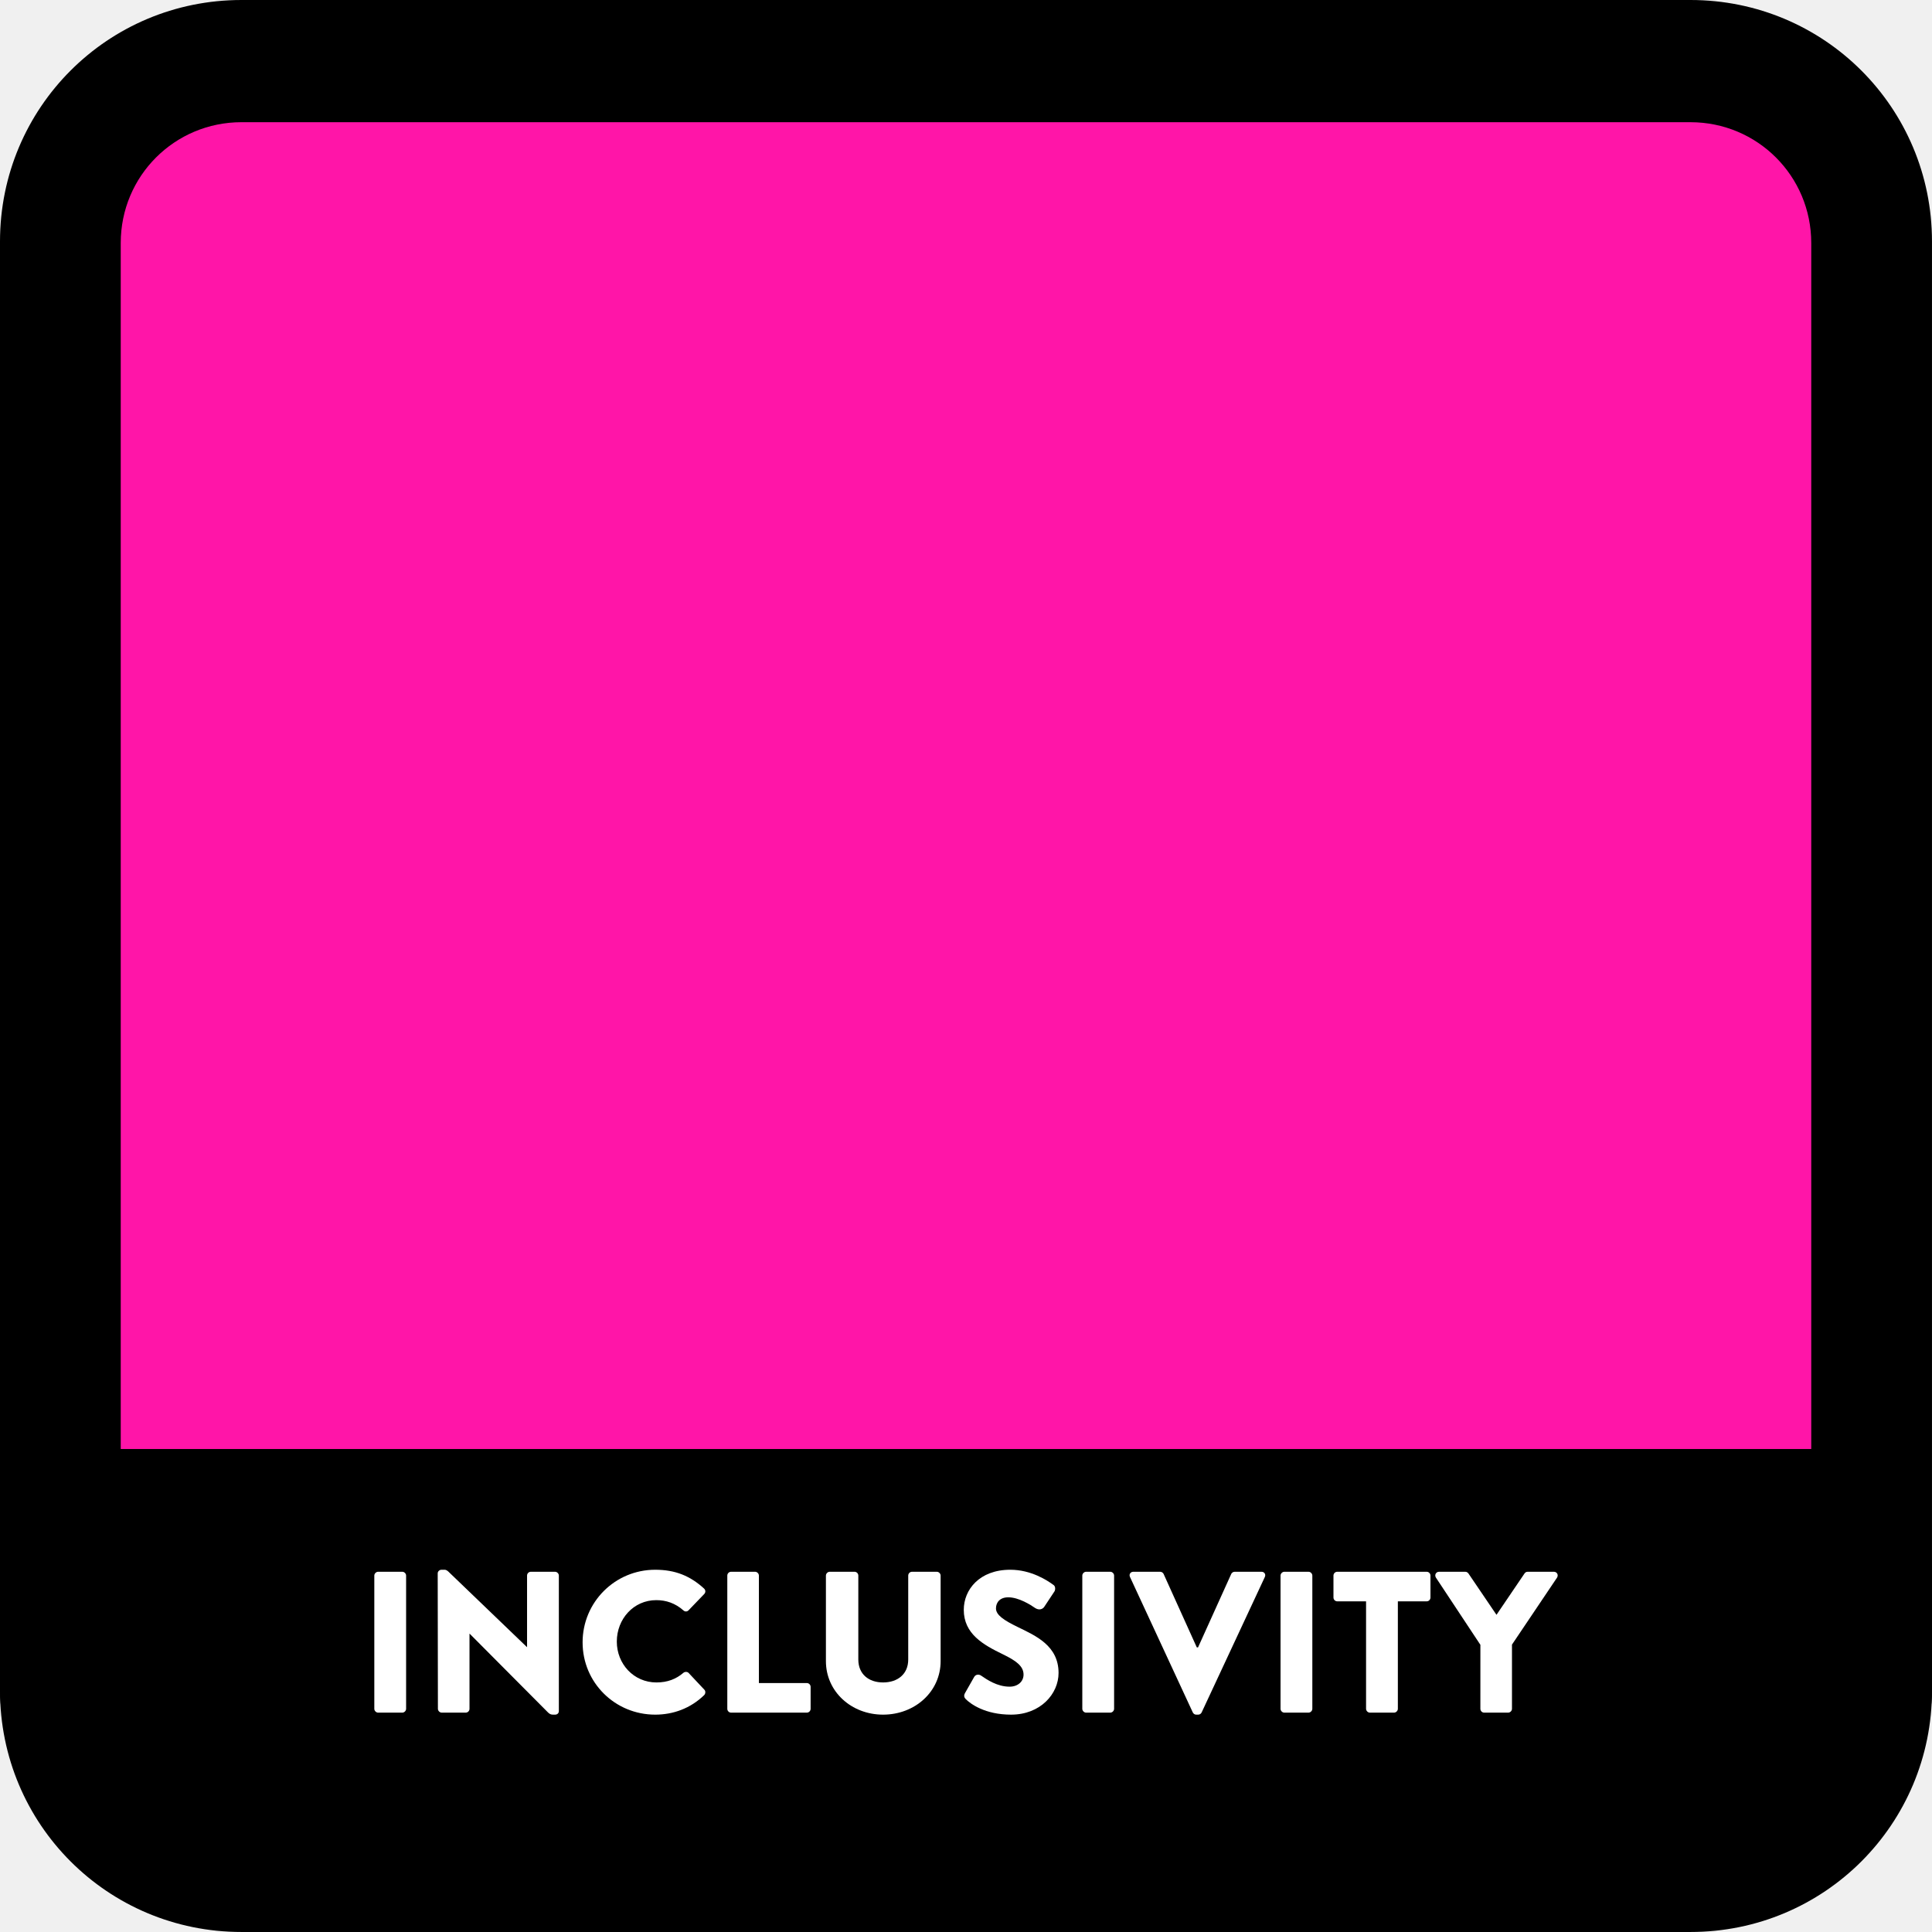
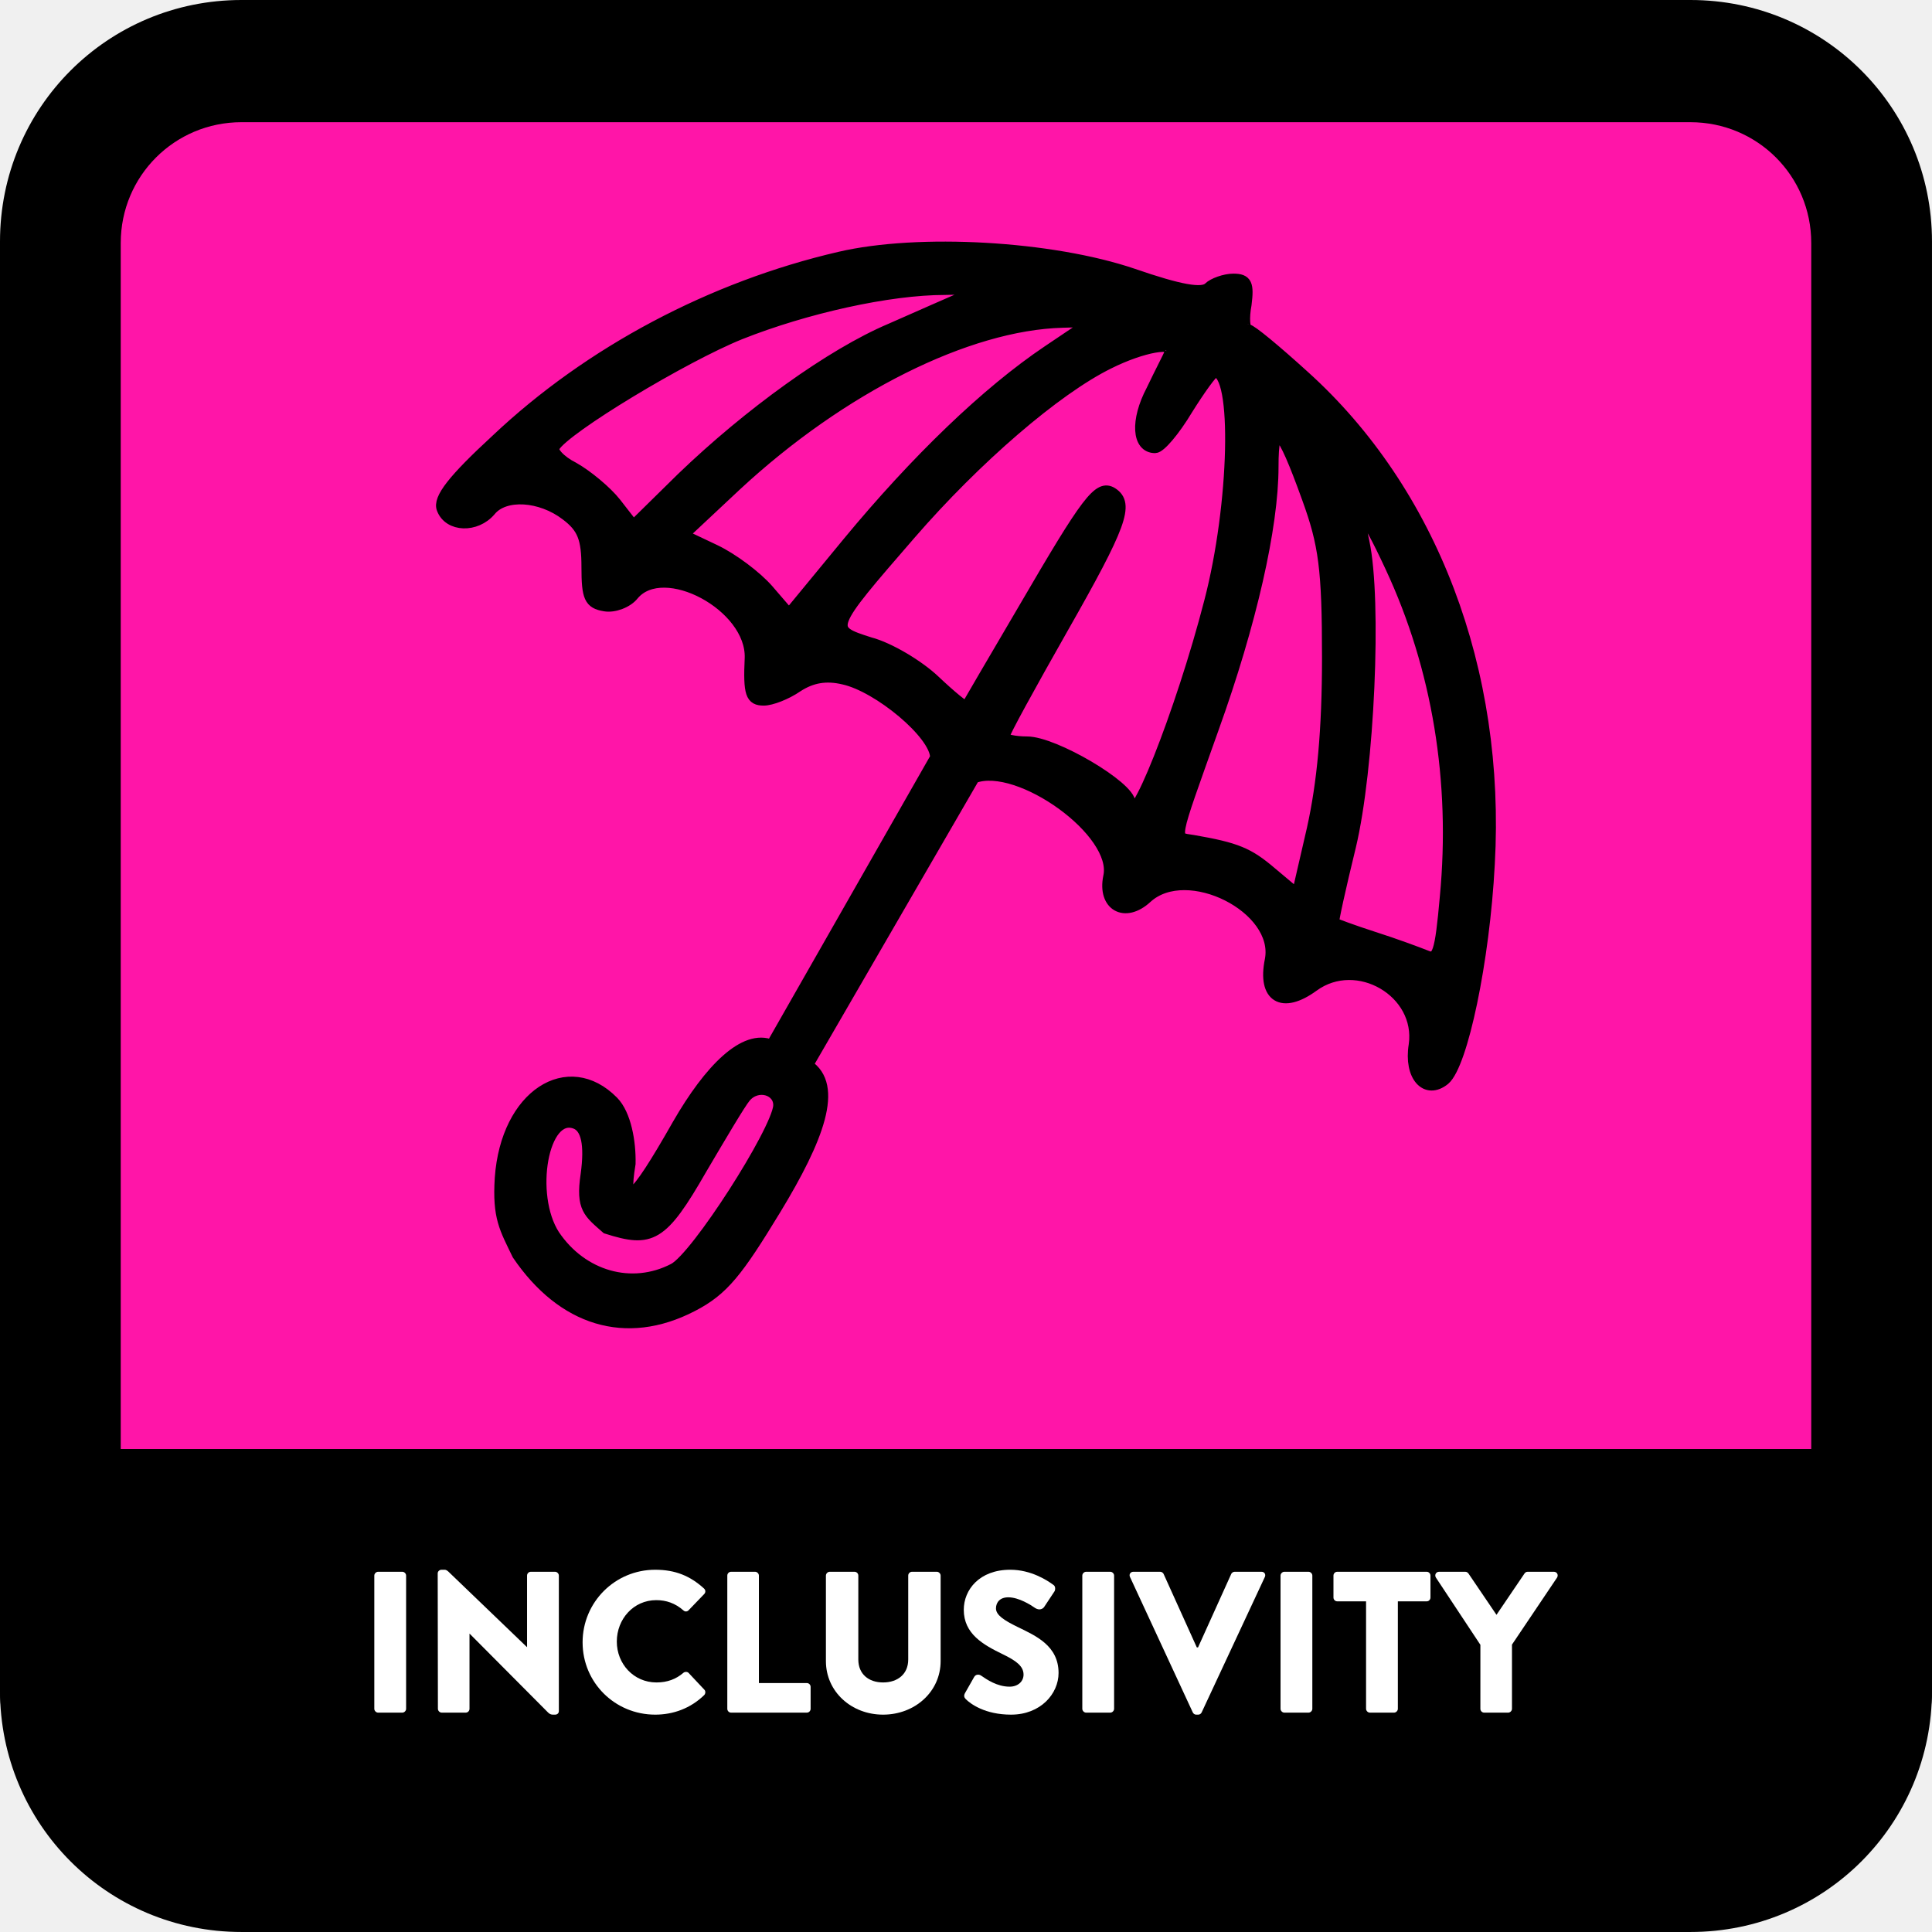
<svg xmlns="http://www.w3.org/2000/svg" width="512" height="512" viewBox="0 0 135.467 135.467" version="1.1" id="svg5">
  <defs id="defs2">
    <rect x="0" y="384" width="512" height="128" id="rect12253" />
  </defs>
  <g id="layer1">
    <path style="color:#000000;fill:#000000;fill-rule:evenodd;stroke-width:8.467;-inkscape-stroke:none" d="M 16.933,0 H 118.533 c 9.381,0 16.933,7.552 16.933,16.933 V 118.533 c 0,9.381 -7.552,16.933 -16.933,16.933 H 16.933 C 7.552,135.467 2.7270507e-6,127.914 2.7270507e-6,118.533 V 16.933 C 2.7270507e-6,7.552 7.552,0 16.933,0 Z" id="rect846" />
    <path style="color:#000000;fill:#ff15a8;fill-rule:evenodd;stroke-width:8.467;-inkscape-stroke:none" d="M 16.933,8.569 H 118.533 c 4.691,0 8.467,3.776 8.467,8.467 v 84.667 c 0,4.691 -3.776,8.467 -8.467,8.467 H 16.933 c -4.691,0 -8.467,-3.776 -8.467,-8.467 V 17.035 c 0,-4.691 3.776,-8.467 8.467,-8.467 z" id="rect846-1" />
    <path style="color:#000000;fill:#000000;fill-rule:evenodd;stroke-width:0.265;-inkscape-stroke:none" d="M 8.467,101.6 H 127 c 4.691,0 8.467,3.776 8.467,8.467 v 8.467 c 0,4.691 -3.776,8.467 -8.467,8.467 H 8.467 c -4.691,0 -8.467,-3.776 -8.467,-8.467 v -8.467 c 0,-4.691 3.776,-8.467 8.467,-8.467 z" id="rect1024" />
    <g aria-label="INCLUSIVITY" transform="matrix(0.2645833,0,0,0.2645833,25.131,6.84389)" id="text12251" style="font-weight:500;font-size:53.333px;font-family:'Brandon Text';-inkscape-font-specification:'Brandon Text, Medium';white-space:pre;fill:#ffffff">
      <path style="color:#000000;-inkscape-font-specification:'Brandon Text, Medium';-inkscape-stroke:none" d="m 4.213,426.987 c 0,0.533 0.48,1.013 1.013,1.013 H 11.627 c 0.533,0 1.013,-0.48 1.013,-1.013 V 391.68 c 0,-0.533 -0.48,-1.013 -1.013,-1.013 H 5.227 c -0.533,0 -1.013,0.48 -1.013,1.013 z" id="path863" />
      <path style="color:#000000;-inkscape-font-specification:'Brandon Text, Medium';-inkscape-stroke:none" d="m 21.067,426.987 c 0,0.533 0.48,1.013 1.013,1.013 h 6.347 c 0.587,0 1.013,-0.48 1.013,-1.013 v -19.893 c 0,0 0.053,0 0.053,0 l 20.747,20.853 c 0.427,0.427 0.8,0.587 1.333,0.587 h 0.533 c 0.533,0 1.013,-0.32 1.013,-0.96 V 391.68 c 0,-0.533 -0.48,-1.013 -1.013,-1.013 h -6.4 c -0.587,0 -1.013,0.48 -1.013,1.013 v 18.933 c 0,0 -0.053,0 -0.053,0 L 24.16,390.933 c -0.427,-0.427 -0.8,-0.8 -1.333,-0.8 h -0.8 c -0.533,0 -1.013,0.427 -1.013,0.96 z" id="path865" />
      <path style="color:#000000;-inkscape-font-specification:'Brandon Text, Medium';-inkscape-stroke:none" d="m 59.413,409.387 c 0,10.667 8.587,19.147 19.253,19.147 4.747,0 9.333,-1.653 12.96,-5.173 0.373,-0.373 0.427,-1.067 0.053,-1.44 l -4.16,-4.427 c -0.32,-0.373 -1.013,-0.373 -1.387,-0.053 -1.92,1.653 -4.213,2.56 -7.147,2.56 -6.027,0 -10.507,-4.907 -10.507,-10.827 0,-5.973 4.427,-10.987 10.453,-10.987 2.613,0 5.013,0.8 7.2,2.72 0.373,0.373 0.96,0.373 1.333,0 l 4.16,-4.32 c 0.427,-0.427 0.427,-1.067 -0.053,-1.493 -3.627,-3.307 -7.573,-4.96 -12.907,-4.96 -10.667,0 -19.253,8.587 -19.253,19.253 z" id="path867" />
      <path style="color:#000000;-inkscape-font-specification:'Brandon Text, Medium';-inkscape-stroke:none" d="m 97.76,426.987 c 0,0.533 0.427,1.013 1.013,1.013 h 20.053 c 0.587,0 1.013,-0.48 1.013,-1.013 v -5.813 c 0,-0.533 -0.427,-1.013 -1.013,-1.013 H 106.133 V 391.68 c 0,-0.533 -0.48,-1.013 -1.013,-1.013 h -6.347 c -0.587,0 -1.013,0.48 -1.013,1.013 z" id="path869" />
      <path style="color:#000000;-inkscape-font-specification:'Brandon Text, Medium';-inkscape-stroke:none" d="m 123.893,414.347 c 0,8.107 6.773,14.187 15.147,14.187 8.427,0 15.253,-6.08 15.253,-14.187 V 391.68 c 0,-0.533 -0.48,-1.013 -1.013,-1.013 h -6.56 c -0.587,0 -1.013,0.48 -1.013,1.013 v 22.24 c 0,3.893 -2.827,6.08 -6.667,6.08 -3.787,0 -6.56,-2.187 -6.56,-6.08 V 391.68 c 0,-0.533 -0.427,-1.013 -1.013,-1.013 h -6.56 c -0.533,0 -1.013,0.48 -1.013,1.013 z" id="path871" />
      <path style="color:#000000;-inkscape-font-specification:'Brandon Text, Medium';-inkscape-stroke:none" d="m 172.96,428.533 c 7.84,0 12.587,-5.547 12.587,-11.04 0,-7.253 -6.08,-9.867 -10.773,-12.16 -3.733,-1.813 -5.813,-3.2 -5.813,-4.96 0,-1.547 1.013,-2.933 3.253,-2.933 2.827,0 5.973,2.027 7.2,2.88 1.067,0.64 1.973,0.213 2.347,-0.373 l 2.72,-4.107 c 0.213,-0.373 0.32,-1.333 -0.32,-1.707 -1.6,-1.173 -5.867,-4 -11.413,-4 -8.213,0 -12.32,5.333 -12.32,10.613 0,6.4 5.173,9.28 10.347,11.787 3.52,1.707 5.493,3.147 5.493,5.387 0,1.867 -1.547,3.2 -3.68,3.2 -3.36,0 -6.08,-1.92 -7.573,-2.933 -0.533,-0.373 -1.387,-0.373 -1.813,0.32 l -2.453,4.32 c -0.373,0.693 -0.213,1.173 0.213,1.6 1.227,1.227 5.067,4.107 12,4.107 z" id="path873" />
      <path style="color:#000000;-inkscape-font-specification:'Brandon Text, Medium';-inkscape-stroke:none" d="m 191.84,426.987 c 0,0.533 0.48,1.013 1.013,1.013 h 6.4 c 0.533,0 1.013,-0.48 1.013,-1.013 V 391.68 c 0,-0.533 -0.48,-1.013 -1.013,-1.013 h -6.4 c -0.533,0 -1.013,0.48 -1.013,1.013 z" id="path875" />
      <path style="color:#000000;-inkscape-font-specification:'Brandon Text, Medium';-inkscape-stroke:none" d="m 222.506,410.72 h -0.32 l -8.8,-19.467 c -0.107,-0.267 -0.48,-0.587 -0.907,-0.587 h -7.093 c -0.8,0 -1.227,0.693 -0.907,1.387 l 16.64,35.893 c 0.16,0.32 0.48,0.587 0.907,0.587 h 0.533 c 0.427,0 0.747,-0.267 0.907,-0.587 l 16.747,-35.893 c 0.32,-0.693 -0.107,-1.387 -0.907,-1.387 h -7.093 c -0.427,0 -0.8,0.32 -0.907,0.587 z" id="path877" />
      <path style="color:#000000;-inkscape-font-specification:'Brandon Text, Medium';-inkscape-stroke:none" d="m 244.373,426.987 c 0,0.533 0.48,1.013 1.013,1.013 h 6.4 c 0.533,0 1.013,-0.48 1.013,-1.013 V 391.68 c 0,-0.533 -0.48,-1.013 -1.013,-1.013 h -6.4 c -0.533,0 -1.013,0.48 -1.013,1.013 z" id="path879" />
      <path style="color:#000000;-inkscape-font-specification:'Brandon Text, Medium';-inkscape-stroke:none" d="m 267.039,426.987 c 0,0.533 0.48,1.013 1.013,1.013 h 6.4 c 0.533,0 1.013,-0.48 1.013,-1.013 v -28.48 h 7.627 c 0.587,0 1.013,-0.48 1.013,-1.013 V 391.68 c 0,-0.533 -0.427,-1.013 -1.013,-1.013 h -23.68 c -0.587,0 -1.013,0.48 -1.013,1.013 v 5.813 c 0,0.533 0.427,1.013 1.013,1.013 h 7.627 z" id="path881" />
      <path style="color:#000000;-inkscape-font-specification:'Brandon Text, Medium';-inkscape-stroke:none" d="m 297.333,426.987 c 0,0.533 0.427,1.013 1.013,1.013 h 6.347 c 0.533,0 1.013,-0.48 1.013,-1.013 v -17.013 l 11.947,-17.76 c 0.427,-0.693 0,-1.547 -0.853,-1.547 h -6.933 c -0.48,0 -0.693,0.267 -0.853,0.48 l -7.413,10.933 -7.413,-10.933 c -0.16,-0.213 -0.427,-0.48 -0.853,-0.48 h -6.933 c -0.853,0 -1.28,0.853 -0.853,1.547 l 11.787,17.813 z" id="path883" />
    </g>
+     <path d="m 58.865,18.044 c -8.91,2.065 -17.525,6.609 -24.075,12.805 -3.009,2.773 -4.072,4.131 -3.776,4.839 0.472,1.239 2.36,1.298 3.363,0.118 1.003,-1.239 3.54,-1.062 5.311,0.295 1.18,0.885 1.475,1.652 1.475,3.658 0,2.124 0.177,2.537 1.239,2.714 0.649,0.118 1.593,-0.236 2.006,-0.767 2.124,-2.537 8.32,0.767 8.202,4.426 -0.118,2.537 0.059,2.95 0.944,2.95 0.531,0 1.593,-0.413 2.36,-0.944 1.003,-0.649 2.006,-0.826 3.245,-0.531 2.419,0.531 6.452,3.859 6.452,5.511 L 54.104,73.296 c -1.885,-0.786 -4.331,1.655 -6.574,5.549 -3.186,5.606 -3.889,5.996 -3.358,2.75 0.036,-1.52 -0.304,-3.458 -1.186,-4.354 -3.142,-3.194 -7.488,-0.485 -7.901,5.357 -0.177,2.773 0.324,3.523 1.213,5.37 3.127,4.603 7.58,6.03 12.241,3.611 2.183,-1.121 3.186,-2.431 5.842,-6.797 3.009,-4.957 4.421,-8.662 2.237,-10.093 L 68.296,54.526 c 3.127,-1.18 10.16,3.821 9.452,6.948 -0.413,2.006 1.121,2.891 2.655,1.475 2.832,-2.596 9.382,0.708 8.674,4.367 -0.531,2.596 0.826,3.422 3.009,1.829 3.068,-2.242 7.612,0.413 7.081,4.131 -0.354,2.183 0.826,3.481 2.124,2.419 1.239,-1.062 2.773,-8.32 3.127,-15.106 0.767,-13.572 -4.013,-26.14 -12.982,-34.224 -1.947,-1.77 -3.717,-3.245 -3.954,-3.245 -0.236,0 -0.295,-0.826 -0.118,-1.77 0.177,-1.416 0.059,-1.77 -0.885,-1.77 -0.59,0 -1.416,0.295 -1.711,0.59 C 84.298,20.641 82.704,20.346 79.459,19.224 73.735,17.277 64.412,16.746 58.865,18.044 Z m 8.556,2.832 c -0.826,0.354 -3.068,1.357 -4.957,2.183 -4.19,1.77 -9.972,5.96 -14.634,10.444 L 44.408,36.868 43.169,35.275 c -0.649,-0.826 -2.006,-1.947 -2.95,-2.478 -0.944,-0.472 -1.593,-1.18 -1.357,-1.475 0.767,-1.298 9.087,-6.314 13.041,-7.907 4.603,-1.829 10.444,-3.127 14.339,-3.127 2.419,-0.059 2.537,0 1.18,0.59 z m 6.078,3.717 c -4.308,2.891 -9.264,7.671 -14.044,13.454 l -4.131,5.016 -1.475,-1.711 c -0.826,-0.944 -2.478,-2.183 -3.717,-2.773 l -2.242,-1.062 3.717,-3.481 C 58.983,27.19 67.835,22.765 74.502,22.588 l 2.065,-0.059 z m 8.556,0.118 c -0.118,0.295 -0.708,1.416 -1.298,2.655 -1.121,2.124 -1.003,4.013 0.236,4.013 0.354,0 1.357,-1.18 2.242,-2.655 0.885,-1.416 1.77,-2.655 1.947,-2.655 1.652,-0.059 1.416,9.323 -0.354,16.109 -2.006,7.789 -5.606,16.817 -5.606,14.103 0,-1.121 -5.311,-4.249 -7.199,-4.249 -0.885,0 -1.652,-0.177 -1.652,-0.354 0,-0.236 1.888,-3.658 4.131,-7.612 4.131,-7.258 4.662,-8.733 3.481,-9.5 -0.944,-0.59 -1.77,0.531 -6.137,8.025 -2.183,3.717 -4.012,6.845 -4.072,6.963 -0.118,0.059 -1.121,-0.767 -2.242,-1.829 -1.121,-1.062 -3.186,-2.301 -4.544,-2.655 -2.95,-0.944 -2.95,-0.944 2.832,-7.612 4.603,-5.311 10.208,-10.149 13.926,-11.979 2.36,-1.18 4.721,-1.593 4.308,-0.767 z m 9.618,10.208 c 1.18,3.245 1.416,4.957 1.416,11.211 0,5.075 -0.354,8.792 -1.062,11.979 l -1.062,4.603 -1.829,-1.534 c -1.593,-1.357 -2.419,-1.711 -5.488,-2.242 -1.416,-0.236 -1.475,0.295 1.416,-7.848 2.655,-7.376 4.19,-14.162 4.19,-18.351 0,-3.422 0.59,-2.891 2.419,2.183 z m 5.842,4.839 c 3.304,7.081 4.603,15.047 3.835,23.131 -0.354,3.954 -0.531,4.485 -1.357,4.131 -0.59,-0.236 -2.183,-0.826 -3.658,-1.298 -1.475,-0.472 -2.714,-0.944 -2.832,-1.003 -0.059,-0.059 0.472,-2.478 1.18,-5.37 1.298,-5.429 1.829,-17.23 0.944,-21.361 -0.649,-2.891 0,-2.301 1.888,1.77 z m -42.904,37.797 c -0.177,1.829 -5.777,10.589 -7.37,11.415 -2.95,1.534 -6.432,0.531 -8.379,-2.36 -1.829,-2.832 -0.805,-8.726 1.496,-7.841 0.767,0.295 1.041,1.468 0.746,3.593 -0.354,2.36 0.198,2.67 1.431,3.761 3.115,0.99 3.879,0.664 6.653,-4.175 1.357,-2.301 2.714,-4.603 3.068,-5.016 0.826,-1.003 2.414,-0.558 2.354,0.622 z" id="path2" style="fill:#000000;stroke:#000000;stroke-width:0.786;stroke-miterlimit:4;stroke-dasharray:none;stroke-opacity:1" />
  </g>
</svg>
